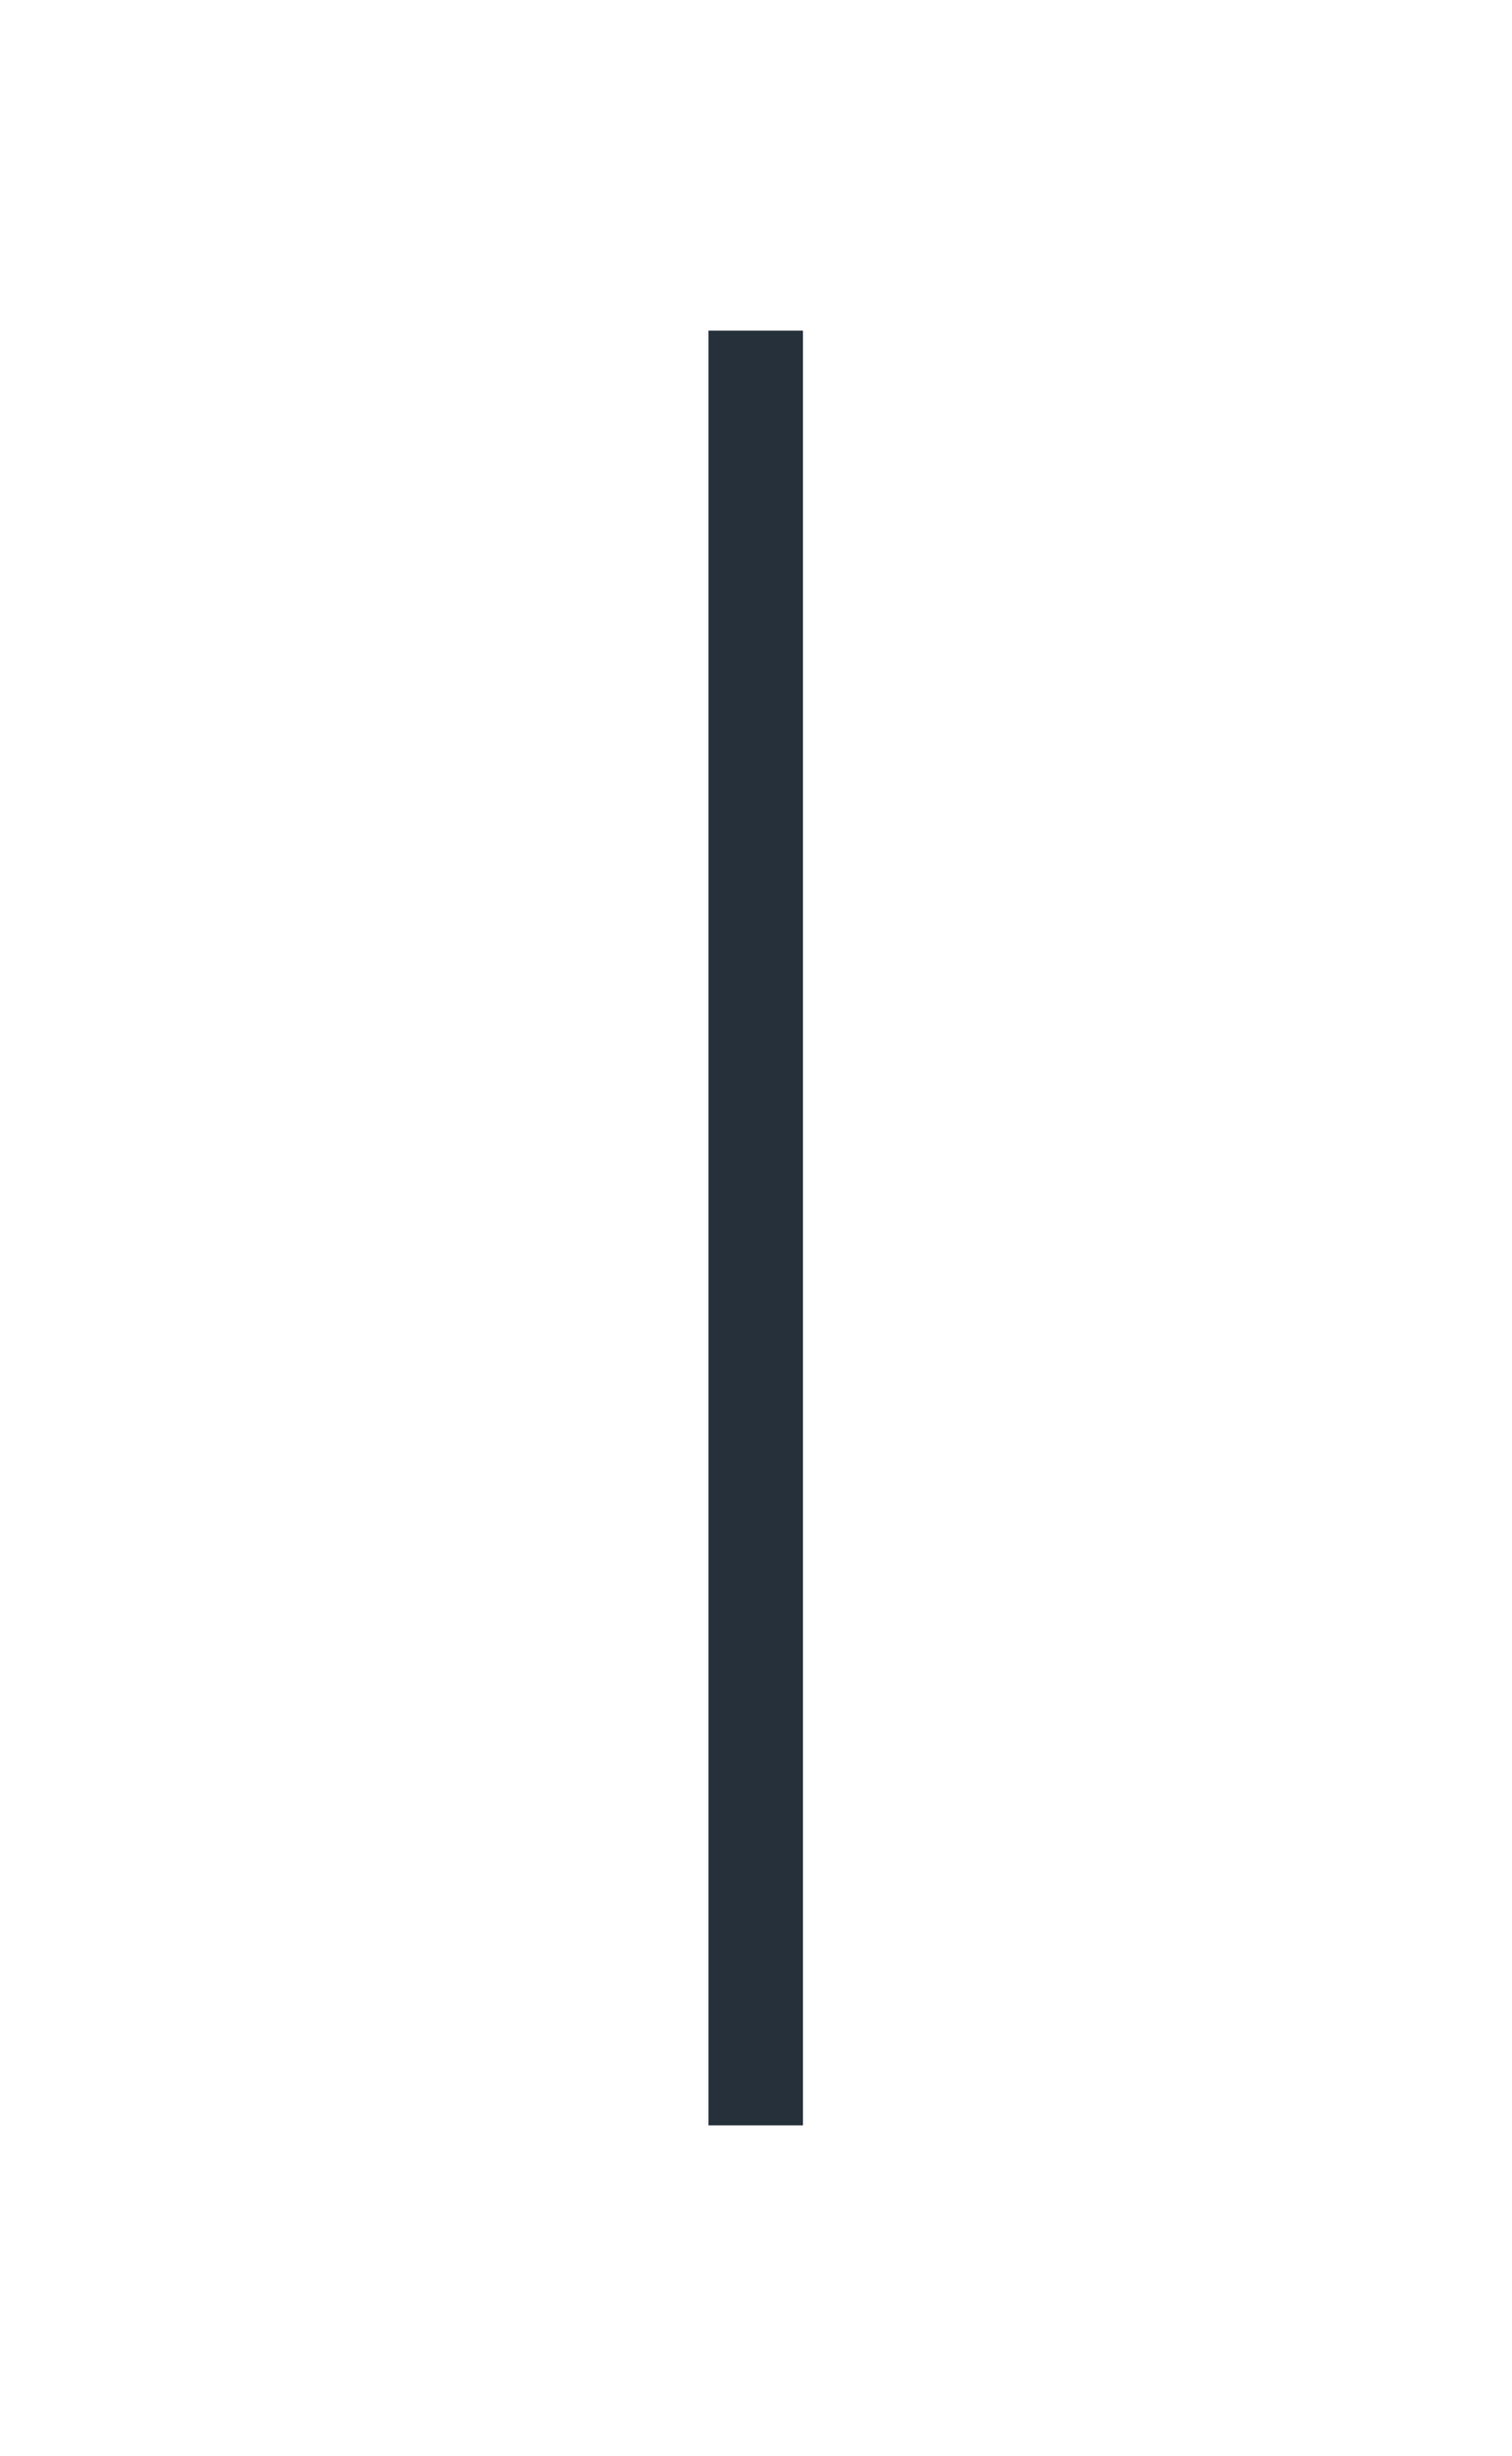
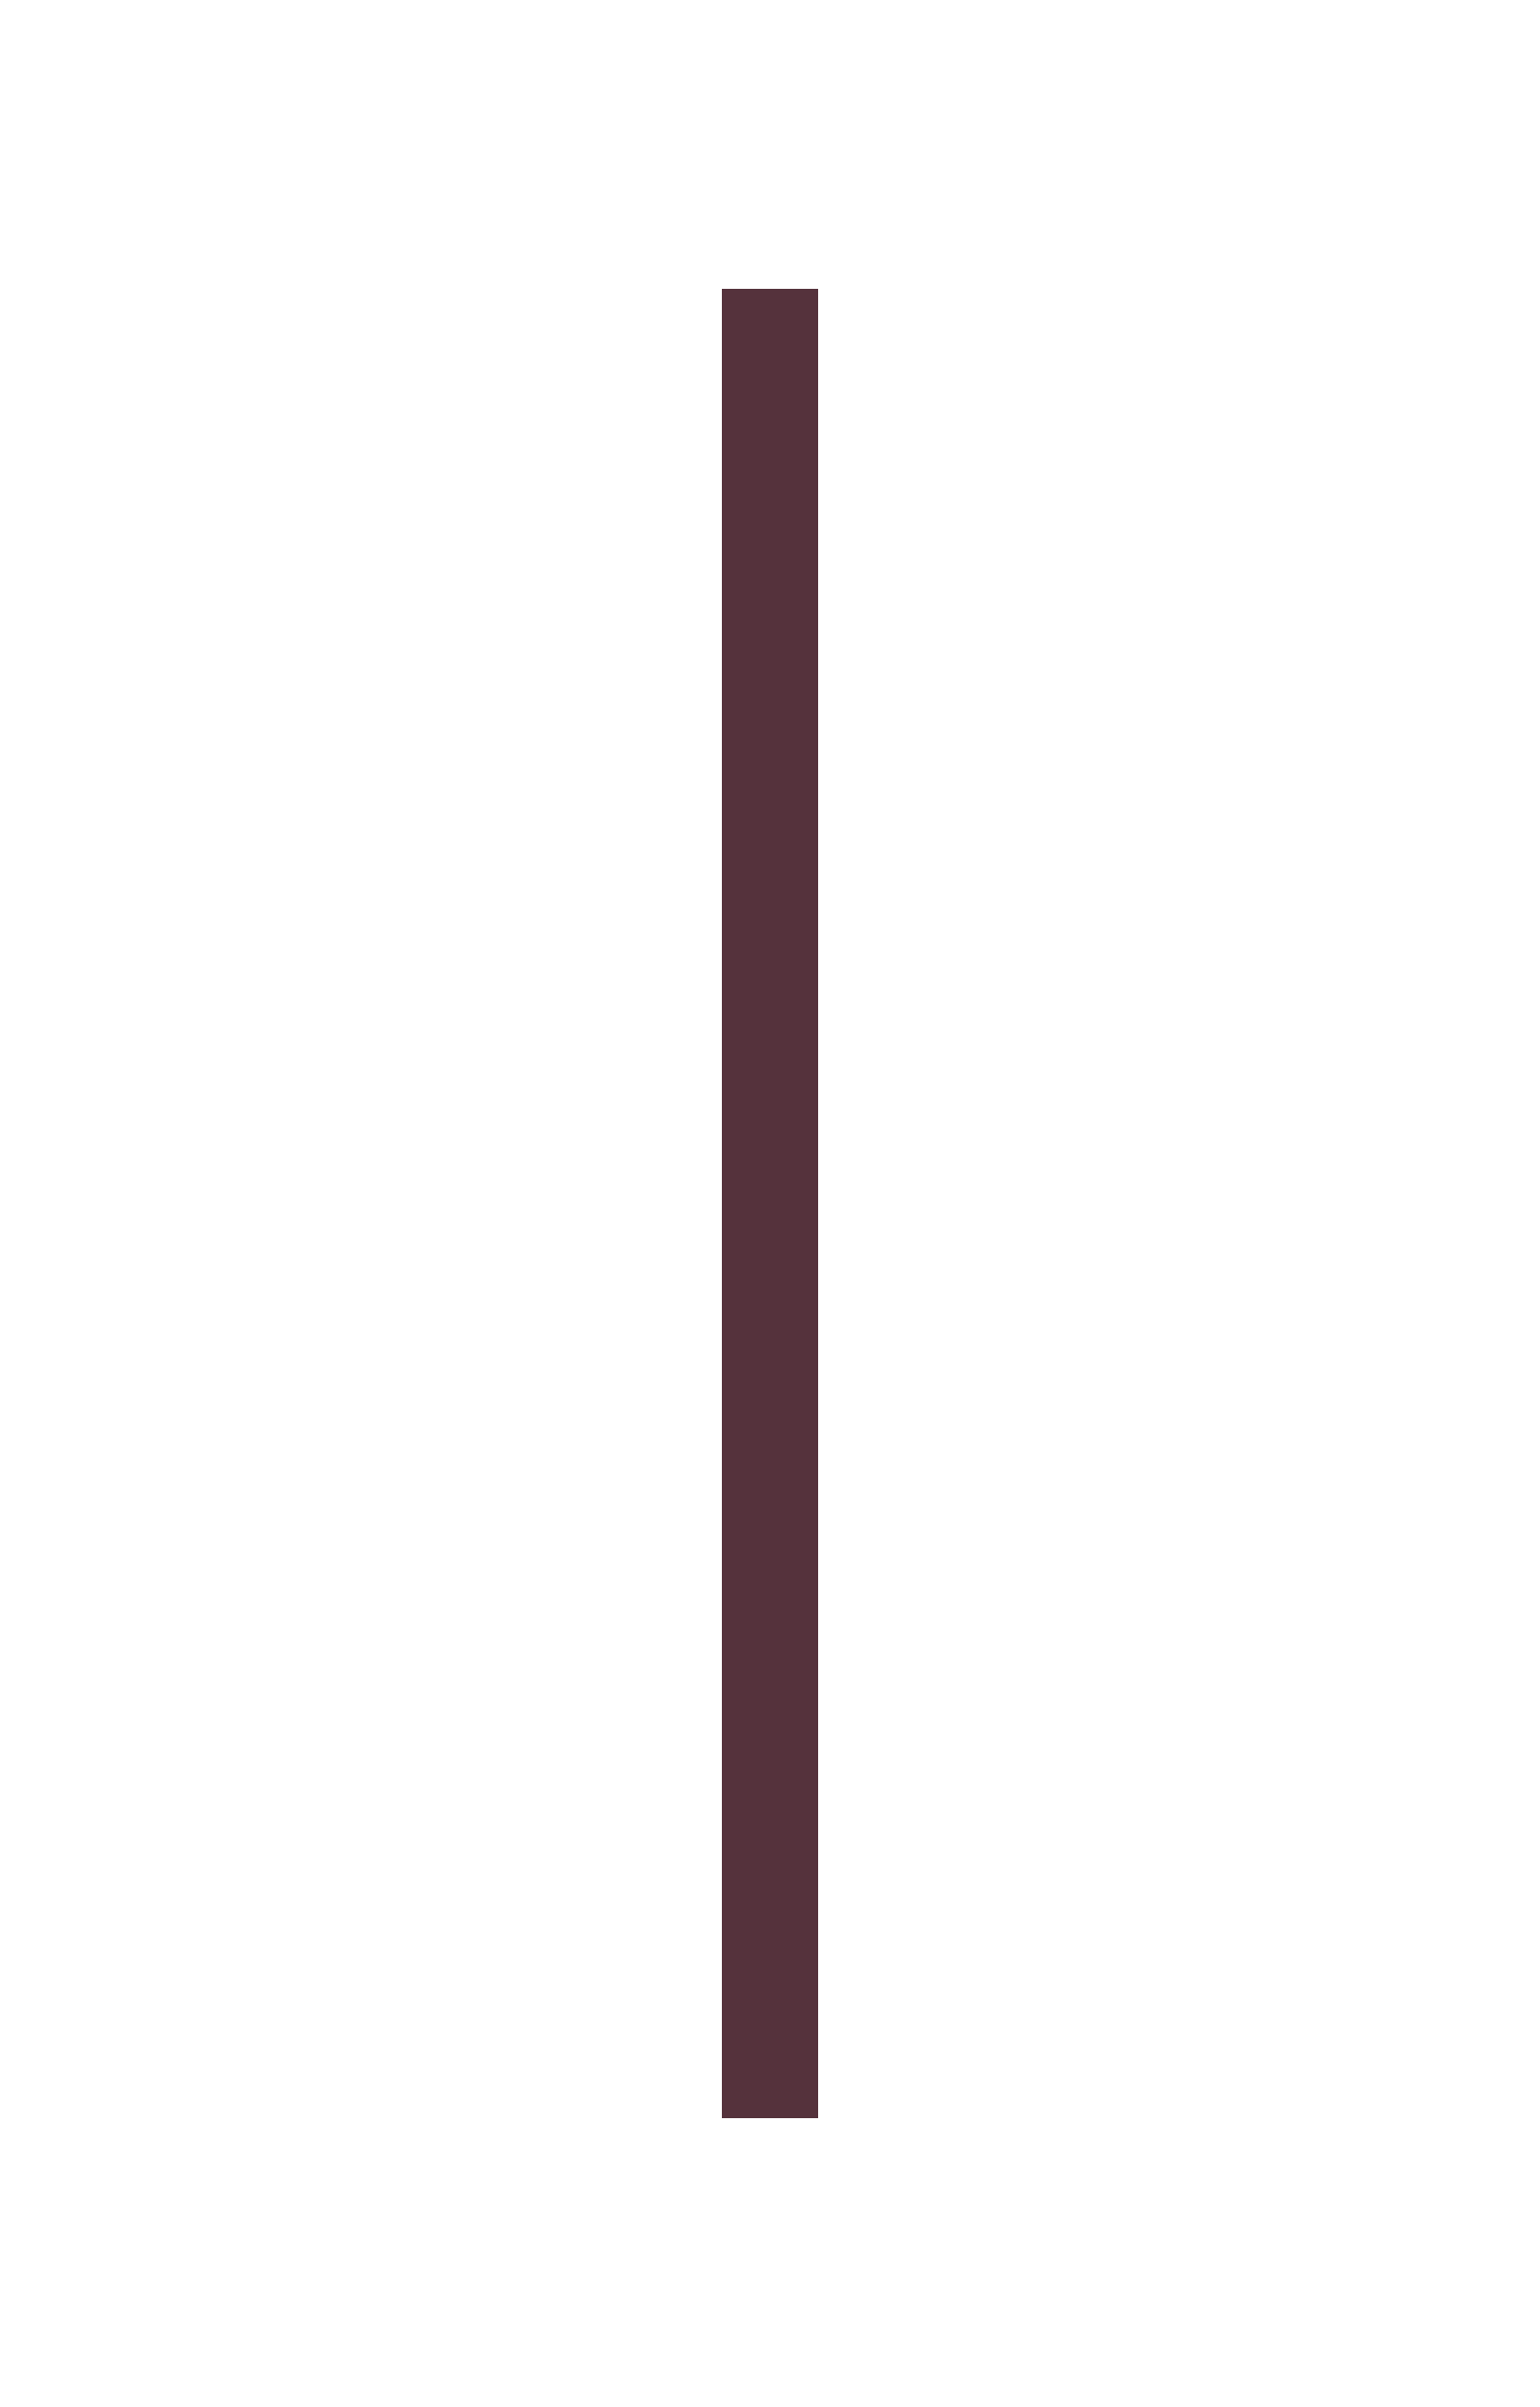
- <svg xmlns="http://www.w3.org/2000/svg" id="画像" width="32" height="52" viewBox="0 0 32 52">
+ <svg xmlns="http://www.w3.org/2000/svg" id="画像" width="32" height="50" viewBox="0 0 32 50">
  <defs>
-     <style>.cls-1{fill:#25303a;}</style>
+     <style>.cls-1{fill:#55323c;}</style>
  </defs>
-   <rect class="cls-1" x="15" y="7" width="2" height="38" />
+   <rect class="cls-1" x="15" y="6" width="2" height="38" />
</svg>
